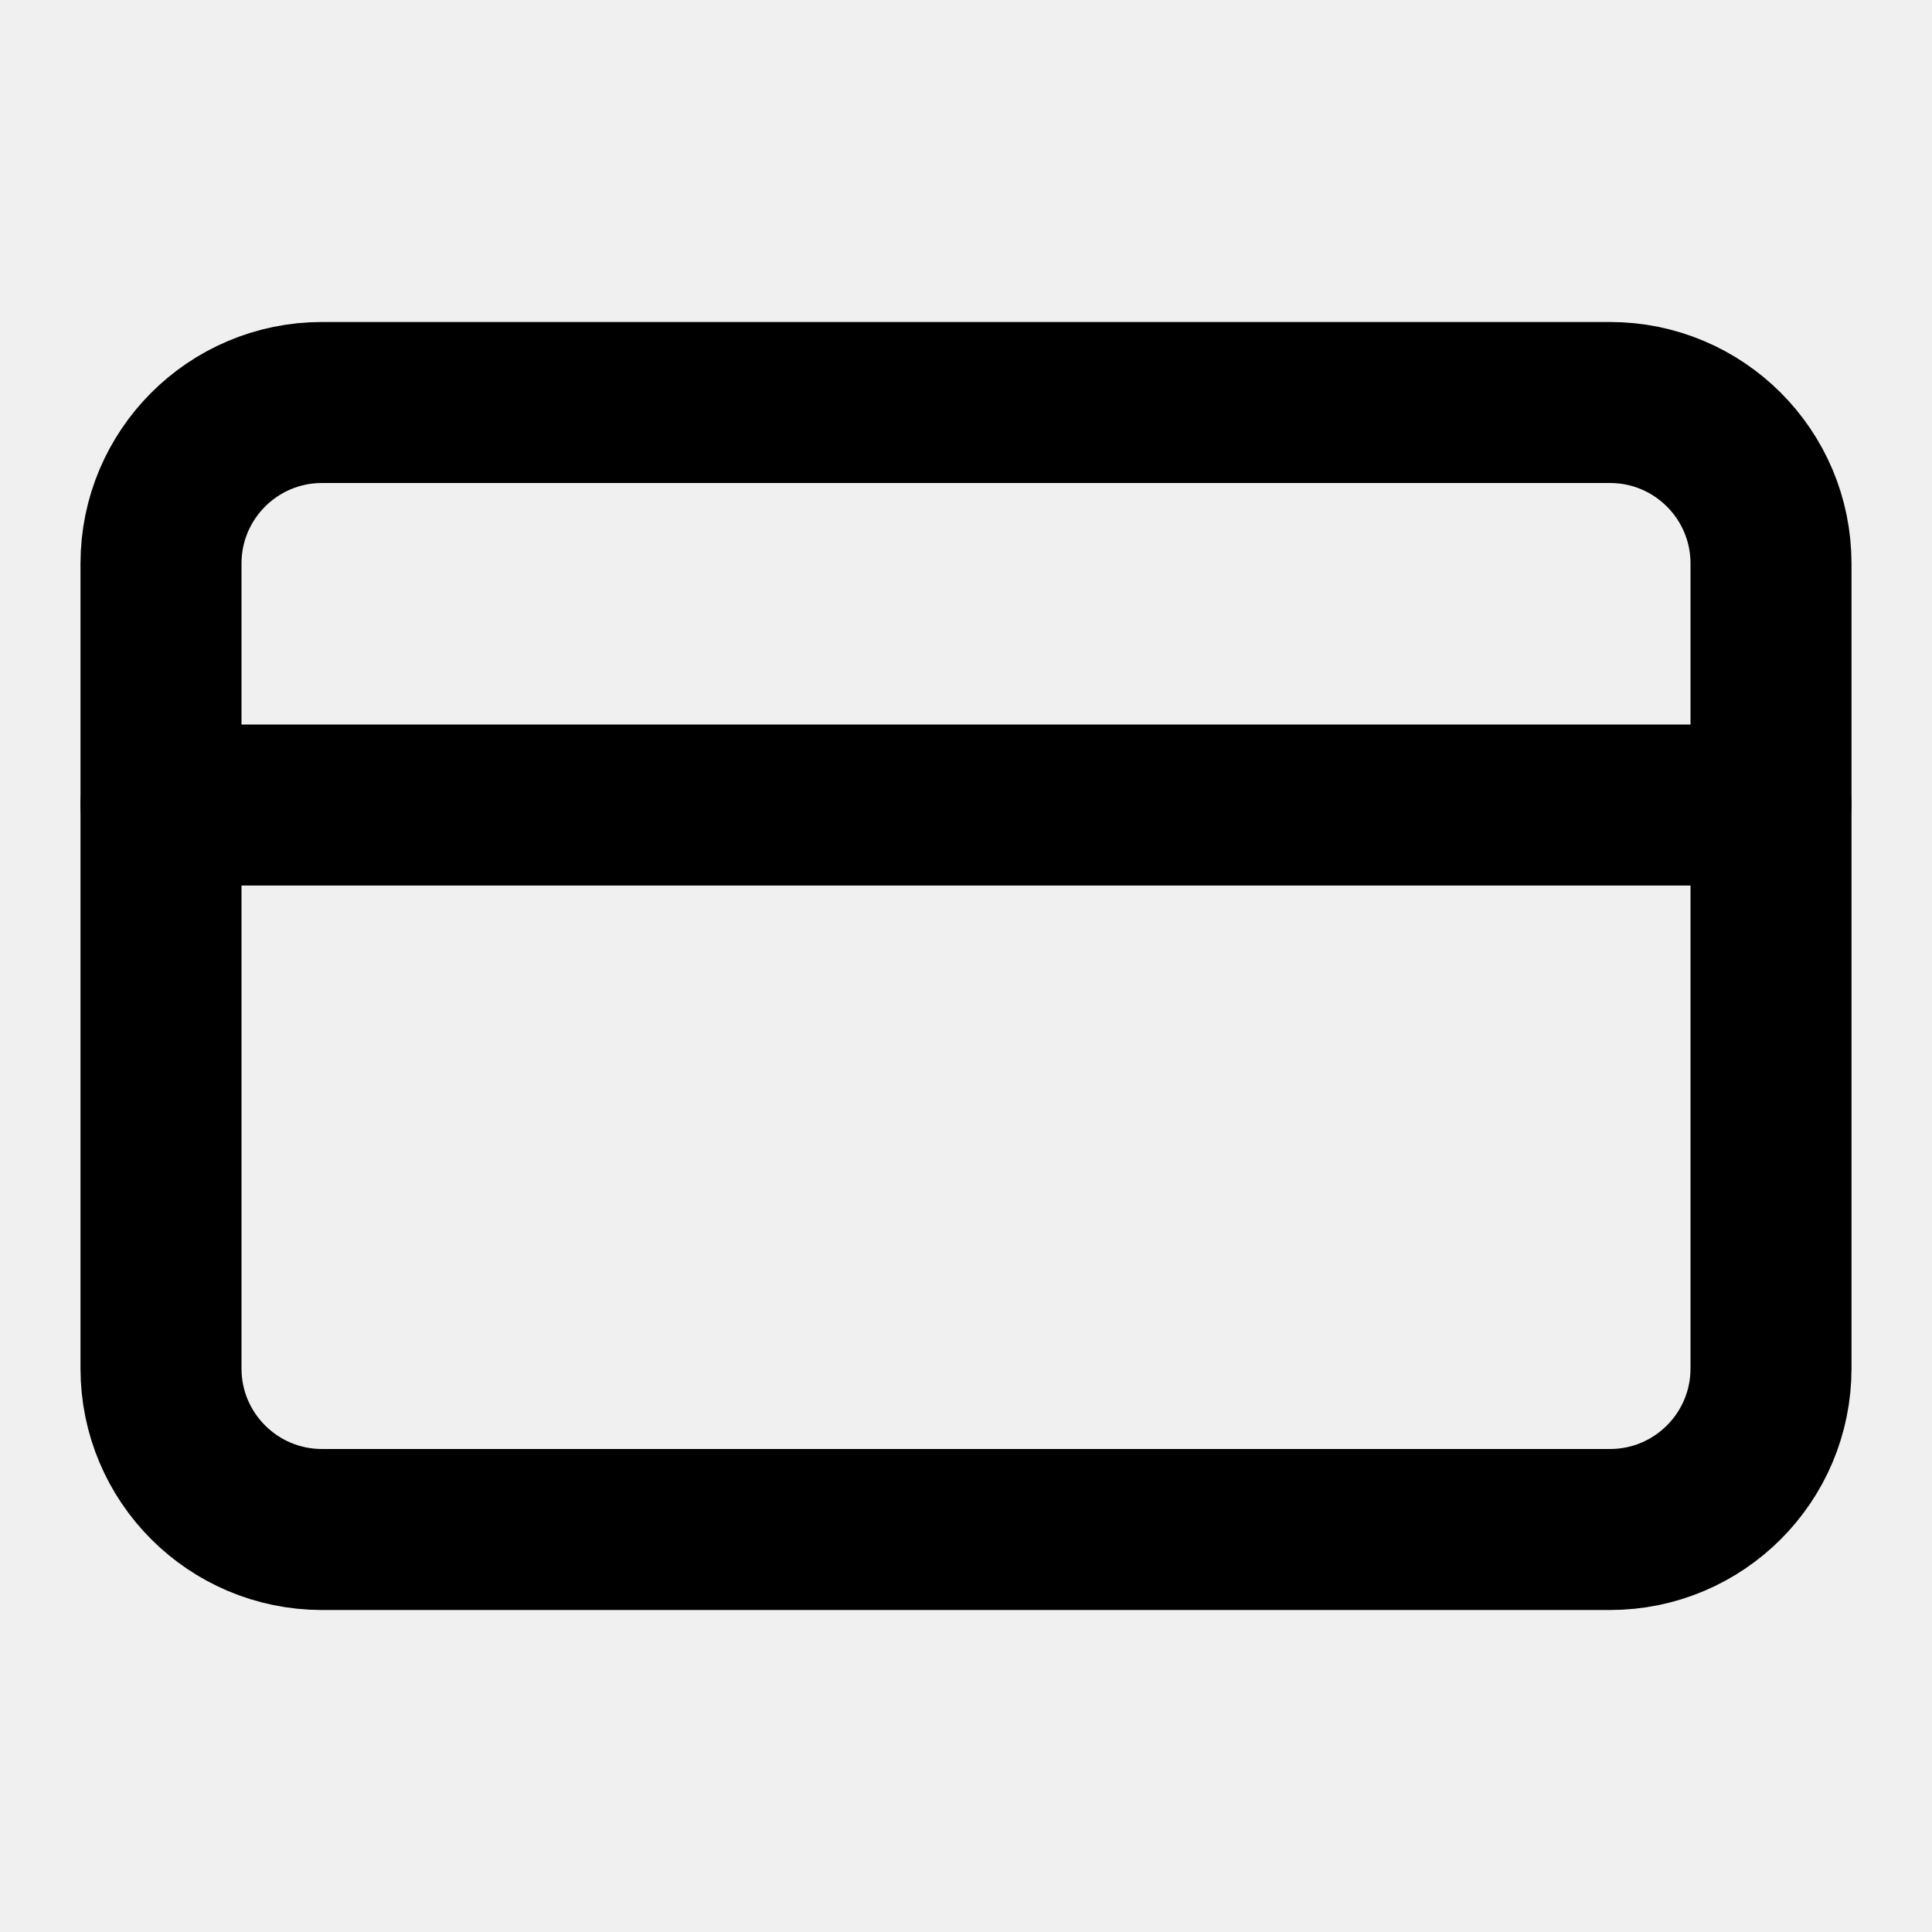
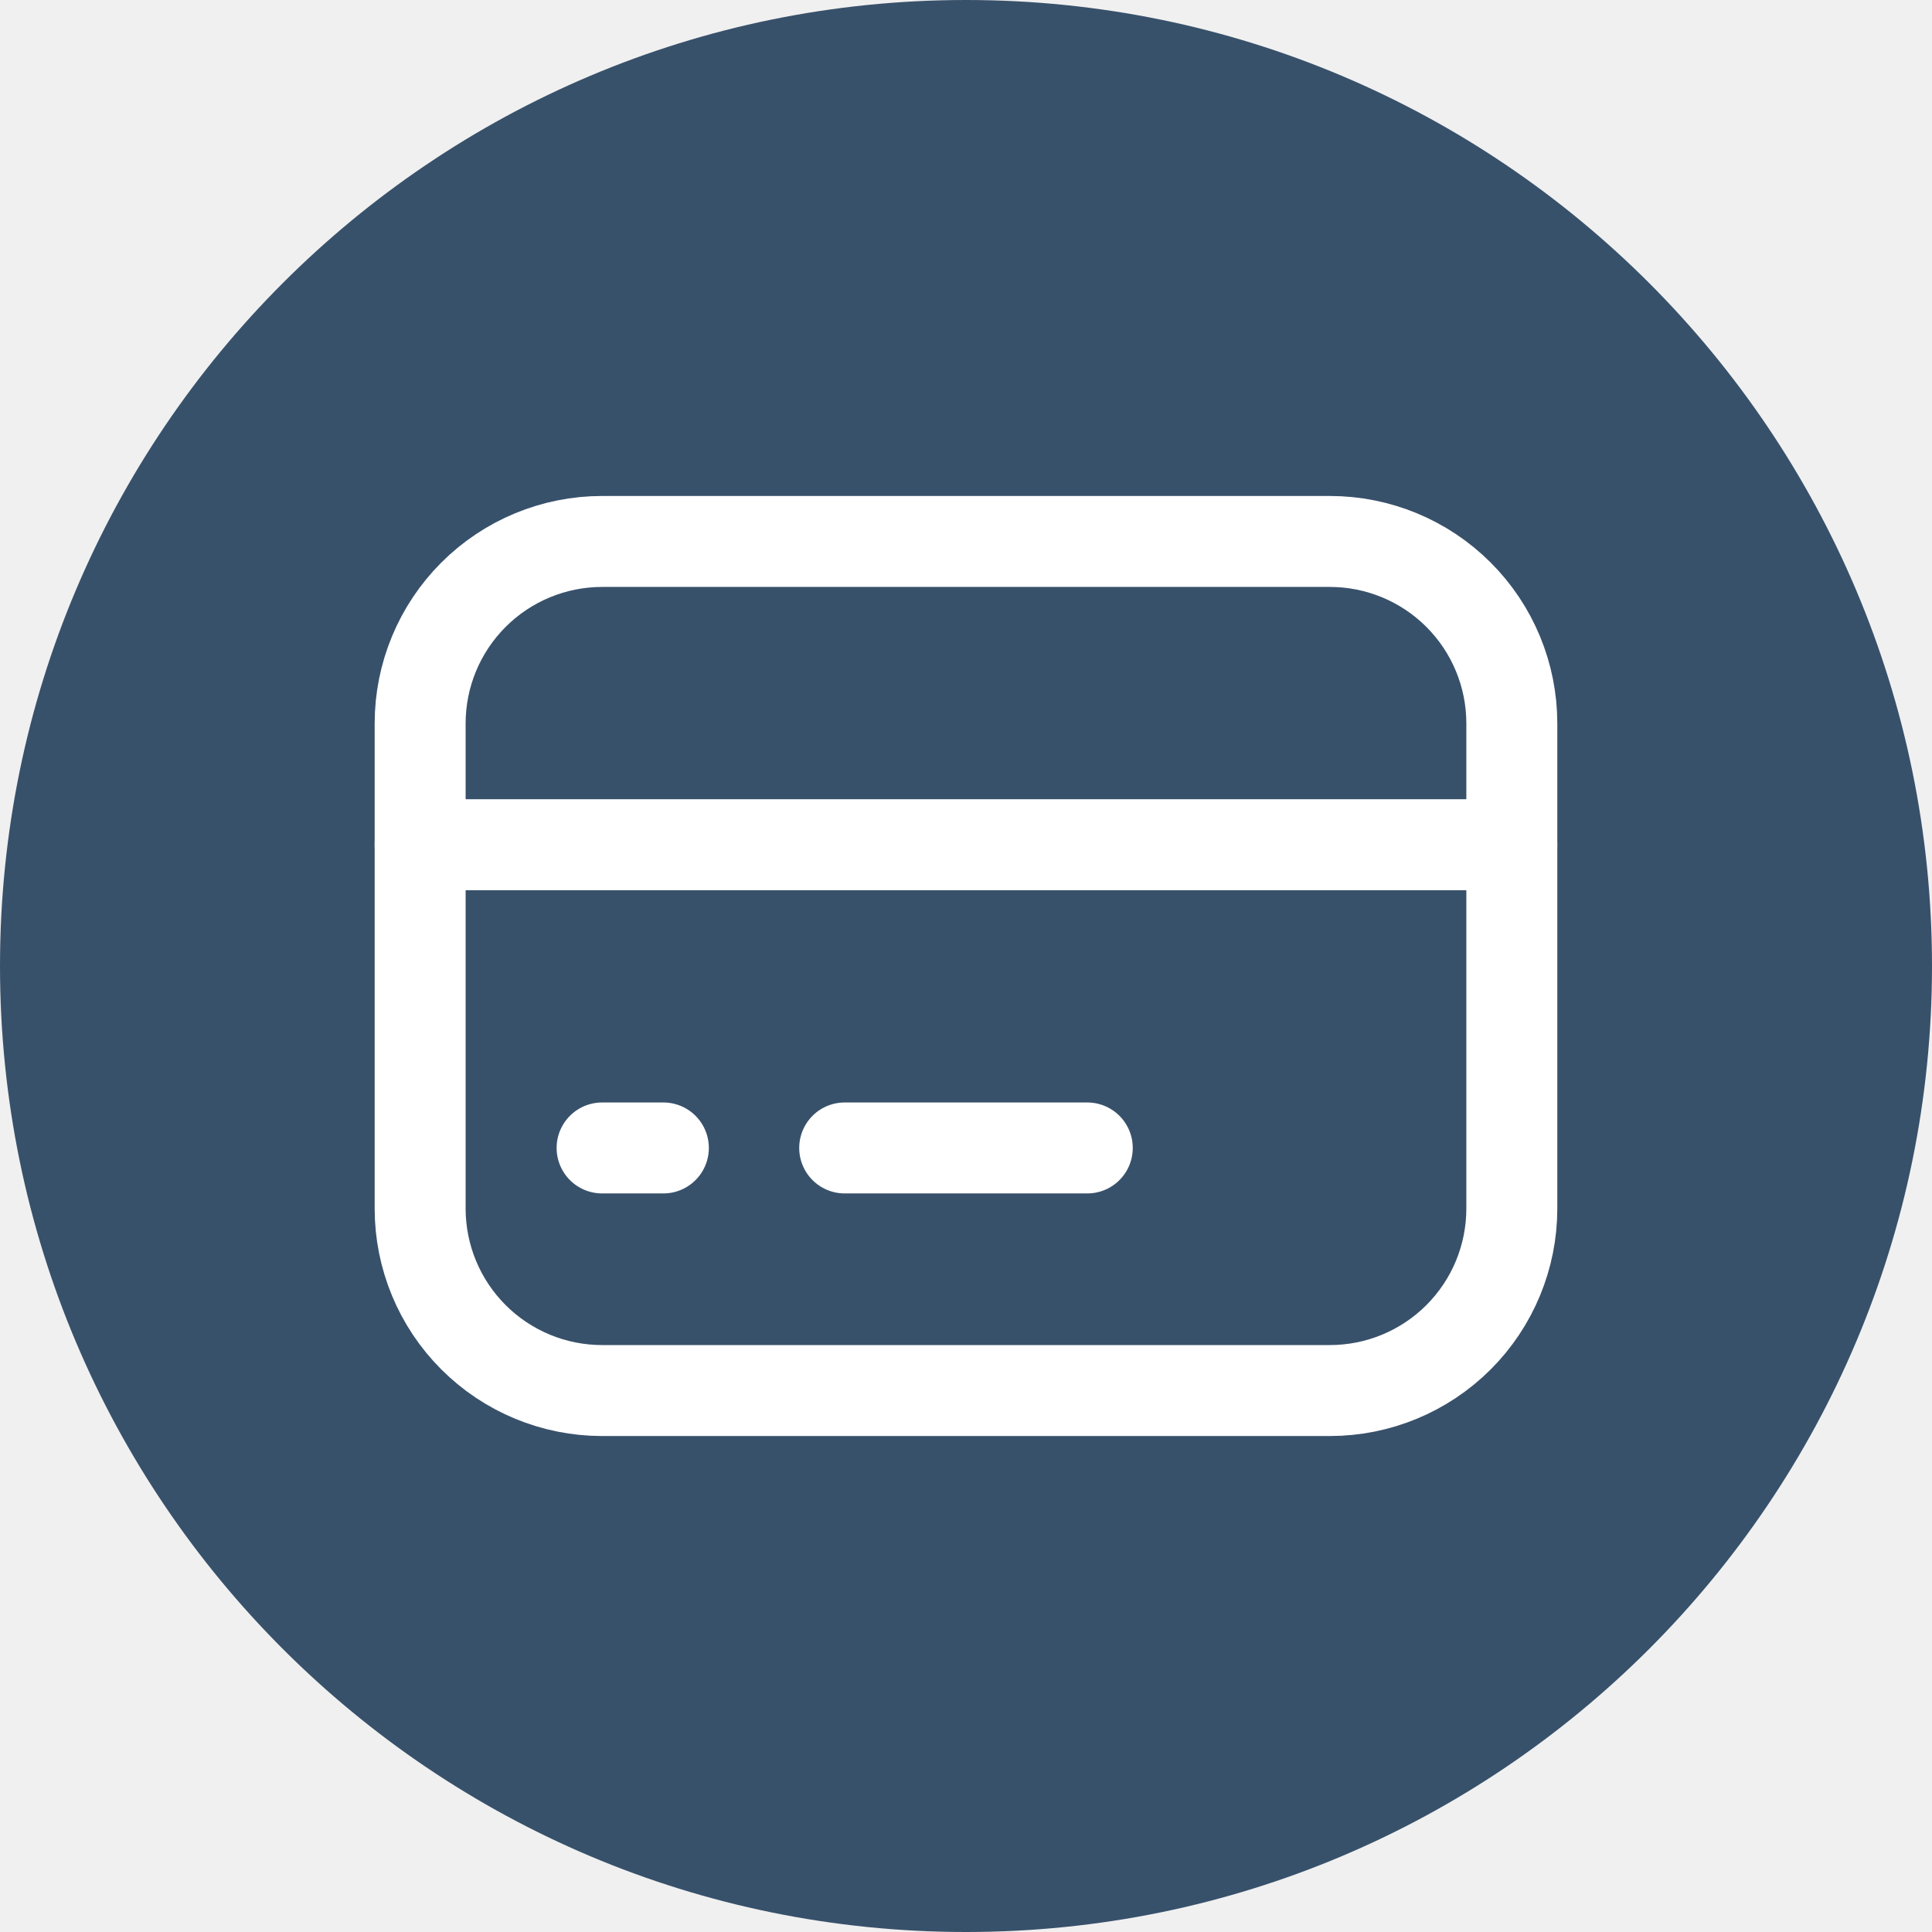
- <svg xmlns="http://www.w3.org/2000/svg" width="24" height="24" viewBox="0 0 24 24" fill="none" stroke="currentColor" stroke-width="2" stroke-linecap="round" stroke-linejoin="round">
-   <rect x="2" y="5" width="20" height="14" rx="2" />
-   <line x1="2" y1="10" x2="22" y2="10" />
+ <svg xmlns="http://www.w3.org/2000/svg" width="62" height="62" viewBox="0 0 62 62" fill="none">
+   <rect width="62" height="62" rx="31" fill="#38516B" />
+   <g clip-path="url(#clip0_1_285)">
+     <path d="M13.483 23.215C13.483 21.666 14.099 20.181 15.194 19.086C16.289 17.991 17.774 17.376 19.322 17.376H42.678C44.226 17.376 45.711 17.991 46.806 19.086C47.901 20.181 48.516 21.666 48.516 23.215V38.785C48.516 40.334 47.901 41.819 46.806 42.914C45.711 44.009 44.226 44.624 42.678 44.624H19.322C17.774 44.624 16.289 44.009 15.194 42.914C14.099 41.819 13.483 40.334 13.483 38.785V23.215Z" stroke="white" stroke-width="2.919" stroke-linecap="round" stroke-linejoin="round" />
+     <path d="M13.483 27.108L48.516 27.108" stroke="white" stroke-width="2.919" stroke-linecap="round" stroke-linejoin="round" />
+     <path d="M19.322 36.839H21.288" stroke="white" stroke-width="2.919" stroke-linecap="round" stroke-linejoin="round" />
+     <path d="M27.107 36.839L34.892 36.839" stroke="white" stroke-width="2.919" stroke-linecap="round" stroke-linejoin="round" />
+   </g>
+   <defs>
+     <clipPath id="clip0_1_285">
+       <rect width="38.925" height="38.925" fill="white" transform="translate(11.5373 11.5373)" />
+     </clipPath>
+   </defs>
</svg>
